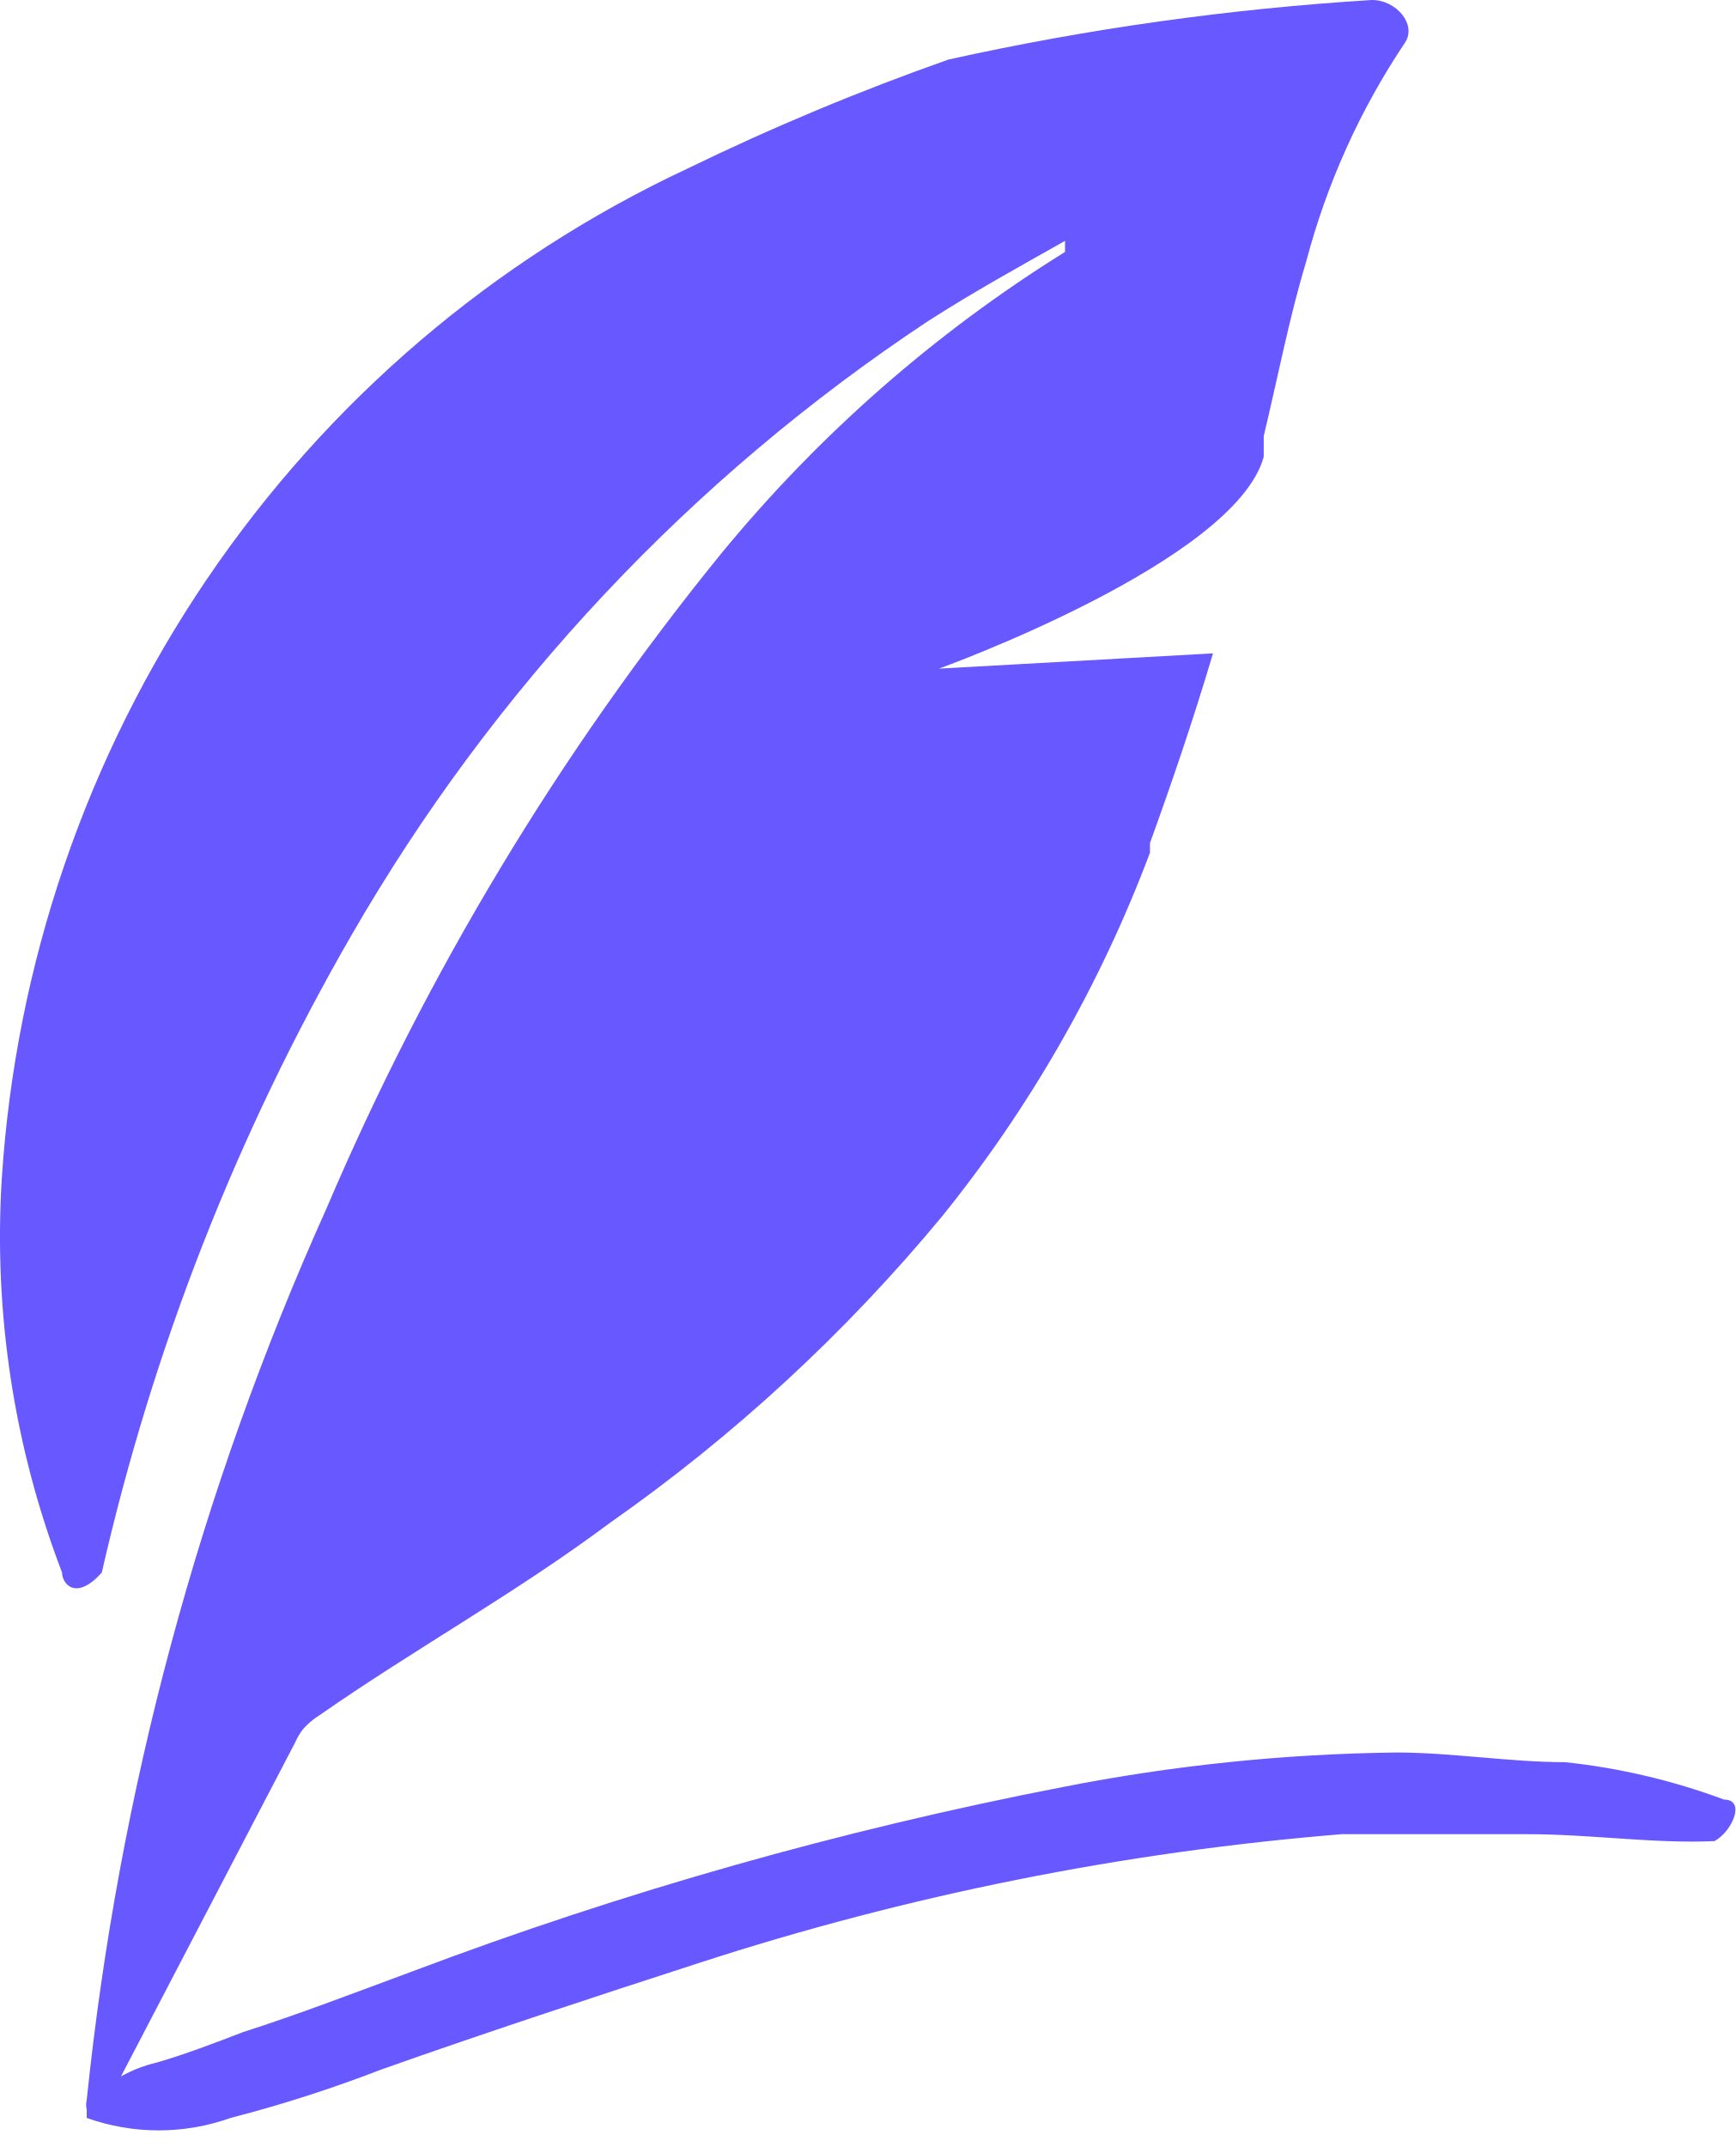
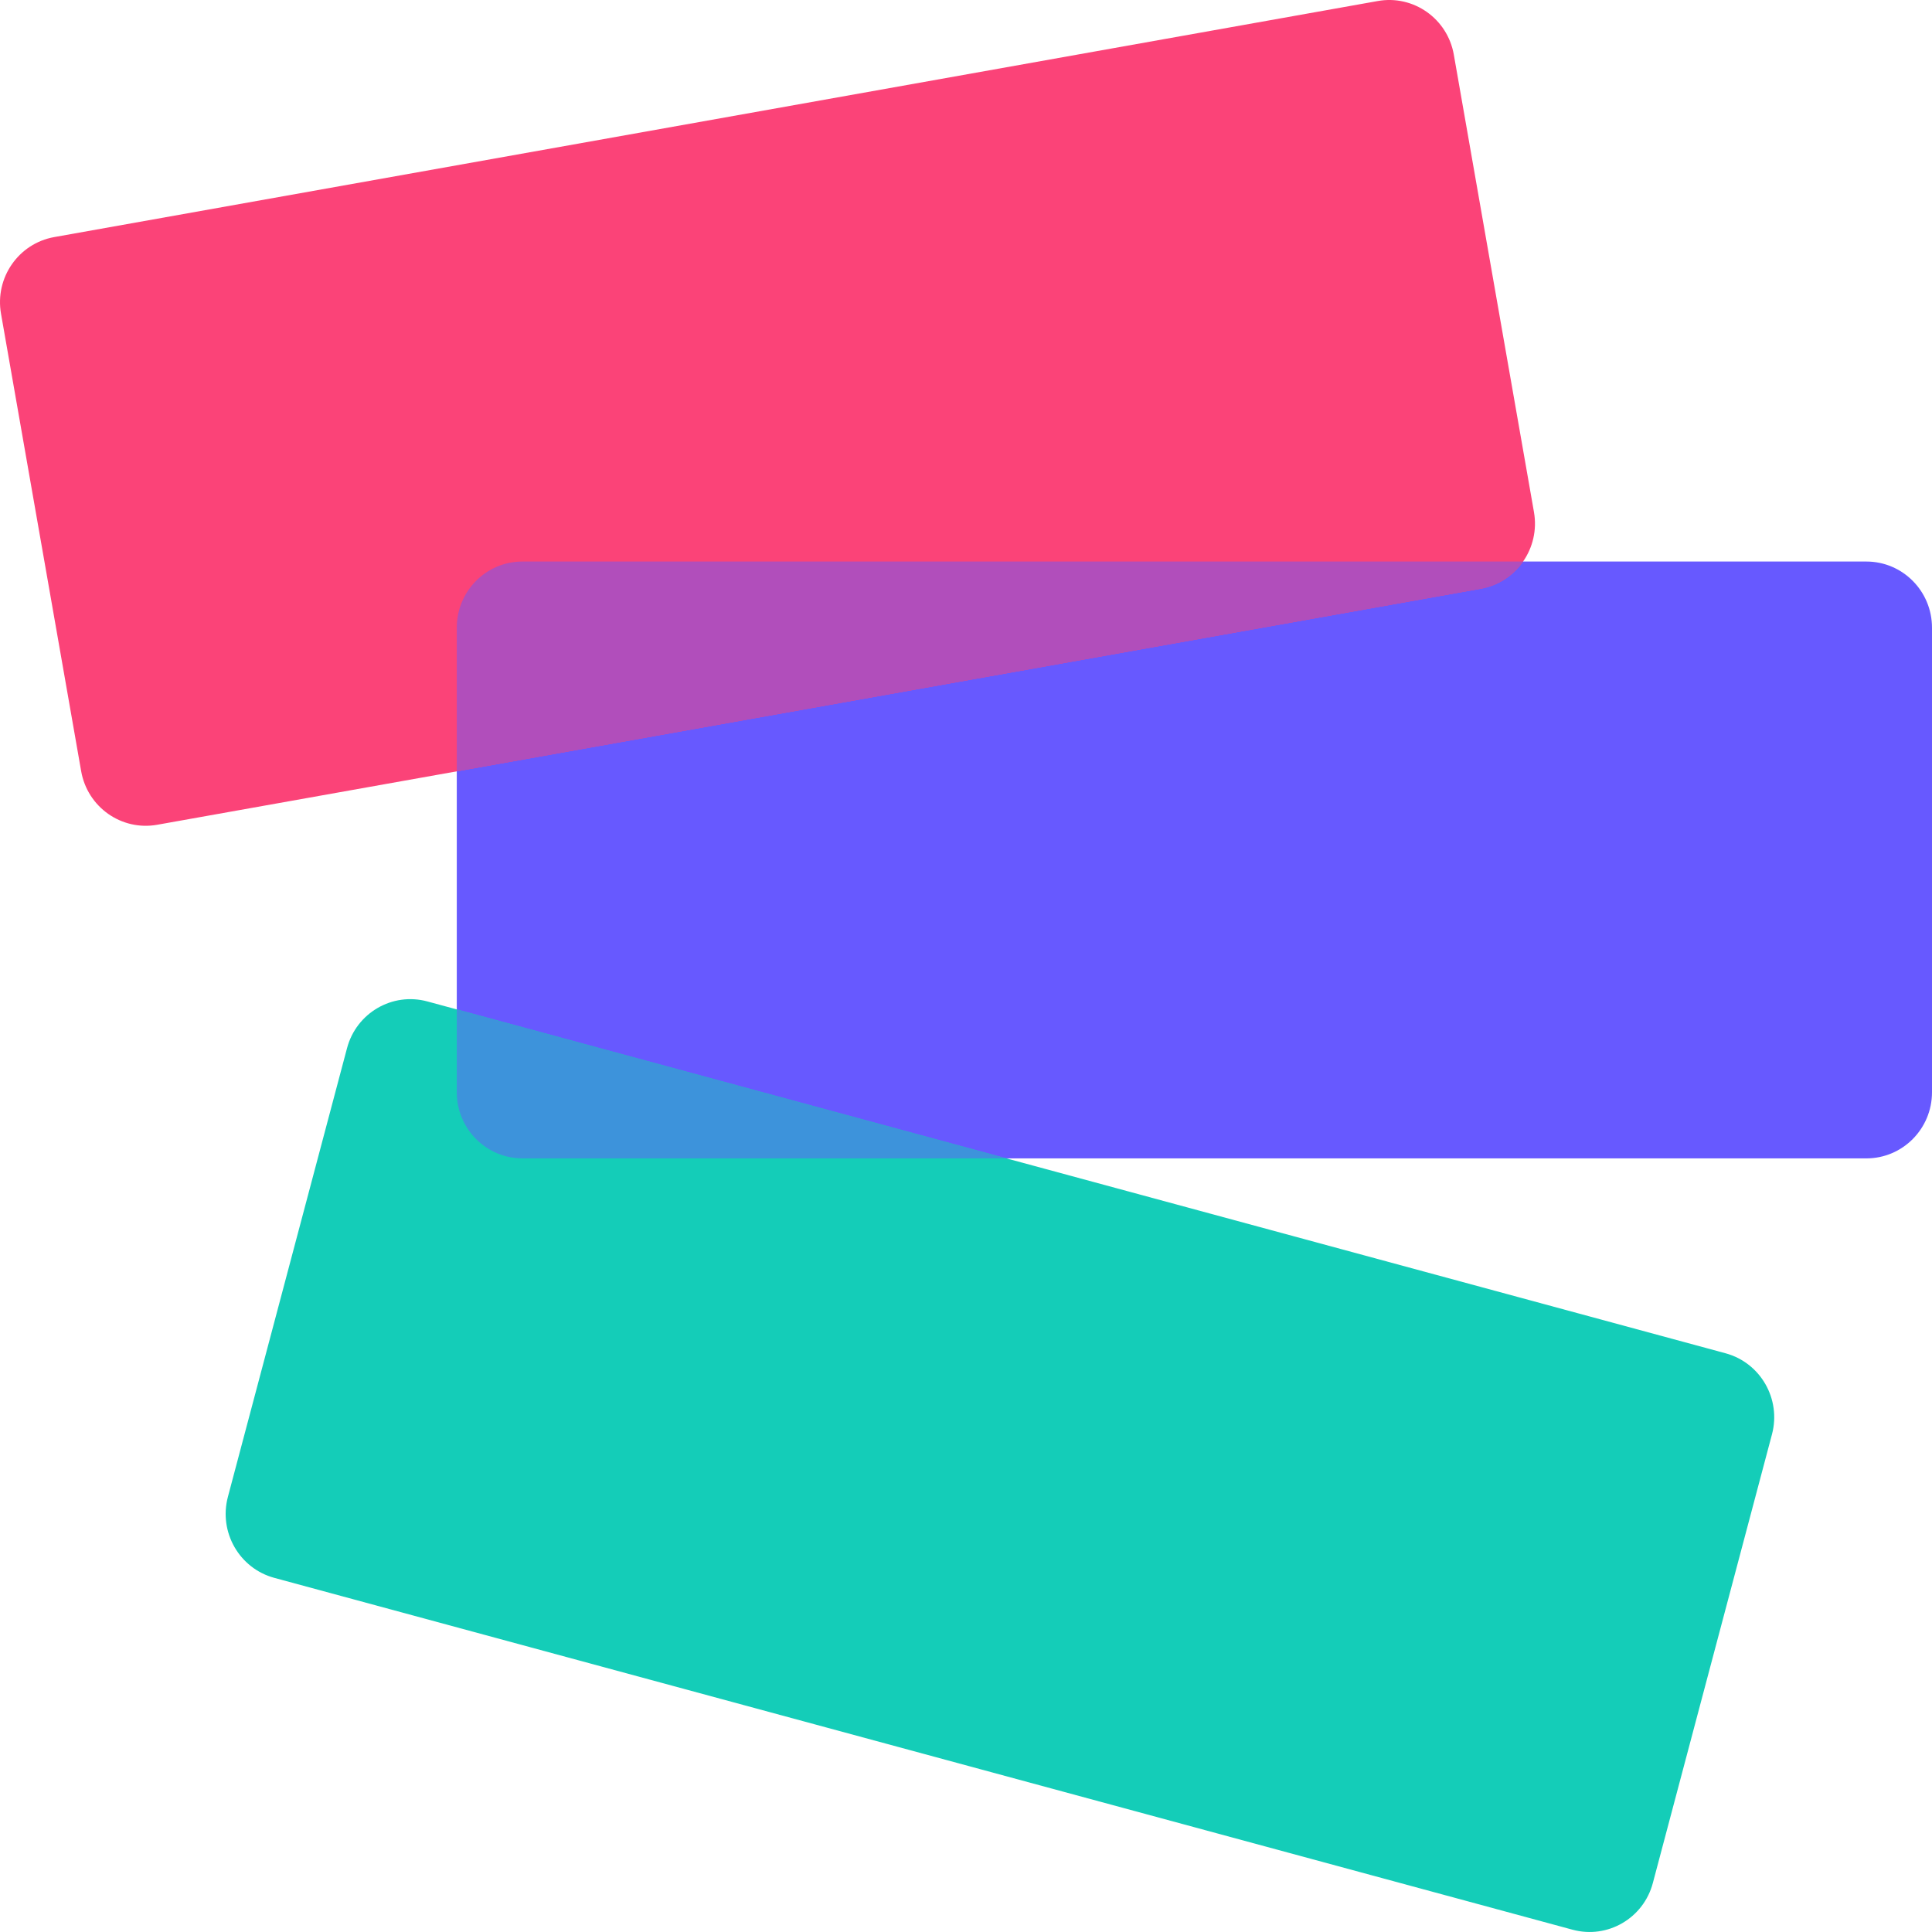
- <svg xmlns="http://www.w3.org/2000/svg" width="38" height="47" viewBox="0 0 38 47" fill="none">
-   <path d="M37.753 39.395C36.631 38.977 35.462 38.702 34.272 38.576C33.072 38.576 31.782 38.364 30.582 38.364C28.124 38.393 25.674 38.646 23.261 39.122C18.417 40.061 13.66 41.41 9.039 43.152C7.809 43.607 6.549 44.092 5.319 44.486C4.689 44.728 4.059 44.97 3.429 45.152C3.156 45.216 2.894 45.318 2.649 45.455L6.459 38.152C6.506 38.043 6.566 37.941 6.639 37.849C6.744 37.731 6.865 37.629 6.999 37.546C9.039 36.122 11.29 34.879 13.36 33.334C16.066 31.439 18.508 29.187 20.621 26.637C22.555 24.245 24.095 21.554 25.181 18.667C25.181 18.667 25.181 18.667 25.181 18.455C25.181 18.243 25.181 18.455 25.181 18.455C25.631 17.212 26.111 15.818 26.561 14.303L20.561 14.637C20.561 14.637 27.041 12.303 27.672 10C27.672 10 27.672 9.667 27.672 9.546C27.971 8.303 28.241 6.909 28.602 5.727C29.051 4.021 29.782 2.402 30.762 0.939C31.032 0.545 30.582 0 30.042 0C26.923 0.192 23.823 0.627 20.771 1.303C18.817 1.991 16.904 2.79 15.04 3.697C10.801 5.682 7.171 8.784 4.531 12.677C1.891 16.57 0.339 21.11 0.038 25.819C-0.141 28.75 0.309 31.686 1.359 34.425C1.359 34.667 1.659 35.061 2.229 34.425C3.345 29.527 5.185 24.828 7.689 20.485C10.808 15.07 15.133 10.464 20.321 7.03C21.311 6.394 22.301 5.849 23.321 5.273C23.321 5.273 23.321 5.455 23.321 5.515C20.471 7.287 17.927 9.519 15.79 12.121C12.259 16.466 9.35 21.291 7.149 26.455C4.37 32.632 2.598 39.222 1.899 45.97C1.882 46.04 1.882 46.113 1.899 46.182C1.899 46.182 1.899 46.182 1.899 46.364C2.918 46.727 4.03 46.727 5.049 46.364C6.168 46.075 7.27 45.721 8.349 45.304C10.66 44.486 12.97 43.728 15.31 42.97C19.877 41.486 24.599 40.541 29.382 40.152H33.432C34.842 40.152 36.222 40.364 37.542 40.304C37.933 40.092 38.233 39.395 37.753 39.395Z" fill="#6759FF" />
+ <svg xmlns="http://www.w3.org/2000/svg" width="140" height="140" viewBox="0 0 140 140" fill="none">
+   <path d="M33.1 45.483C33.1 42.837 35.229 40.691 37.855 40.691H135.245C137.871 40.691 140 42.837 140 45.483V79.149C140 81.796 137.871 83.941 135.245 83.941H37.855C35.229 83.941 33.1 81.796 33.1 79.149V45.483Z" fill="#6759FF" />
+   <path d="M25.147 75.953C25.826 73.396 28.432 71.881 30.968 72.568L125.041 98.064C127.577 98.751 129.083 101.381 128.404 103.937L119.772 136.449C119.094 139.006 116.488 140.521 113.952 139.834L19.878 114.338C17.342 113.651 15.836 111.021 16.515 108.465L25.147 75.953Z" fill="#14CDB8" />
+   <path d="M72.919 83.939H37.855C35.229 83.939 33.1 81.794 33.1 79.148V73.148L72.919 83.939Z" fill="#3D93DB" />
+   <path d="M0.073 22.733C-0.383 20.127 1.343 17.641 3.929 17.18L99.84 0.074C102.426 -0.387 104.892 1.352 105.349 3.958L111.157 37.106C111.614 39.712 109.887 42.199 107.301 42.66L11.39 59.766C8.804 60.227 6.338 58.488 5.881 55.882L0.073 22.733Z" fill="#FB4378" />
+   <path d="M110.373 40.691C109.675 41.697 108.597 42.434 107.304 42.664L33.1 55.898V45.483C33.1 42.837 35.229 40.691 37.855 40.691H110.373Z" fill="#B14EBB" />
</svg>
